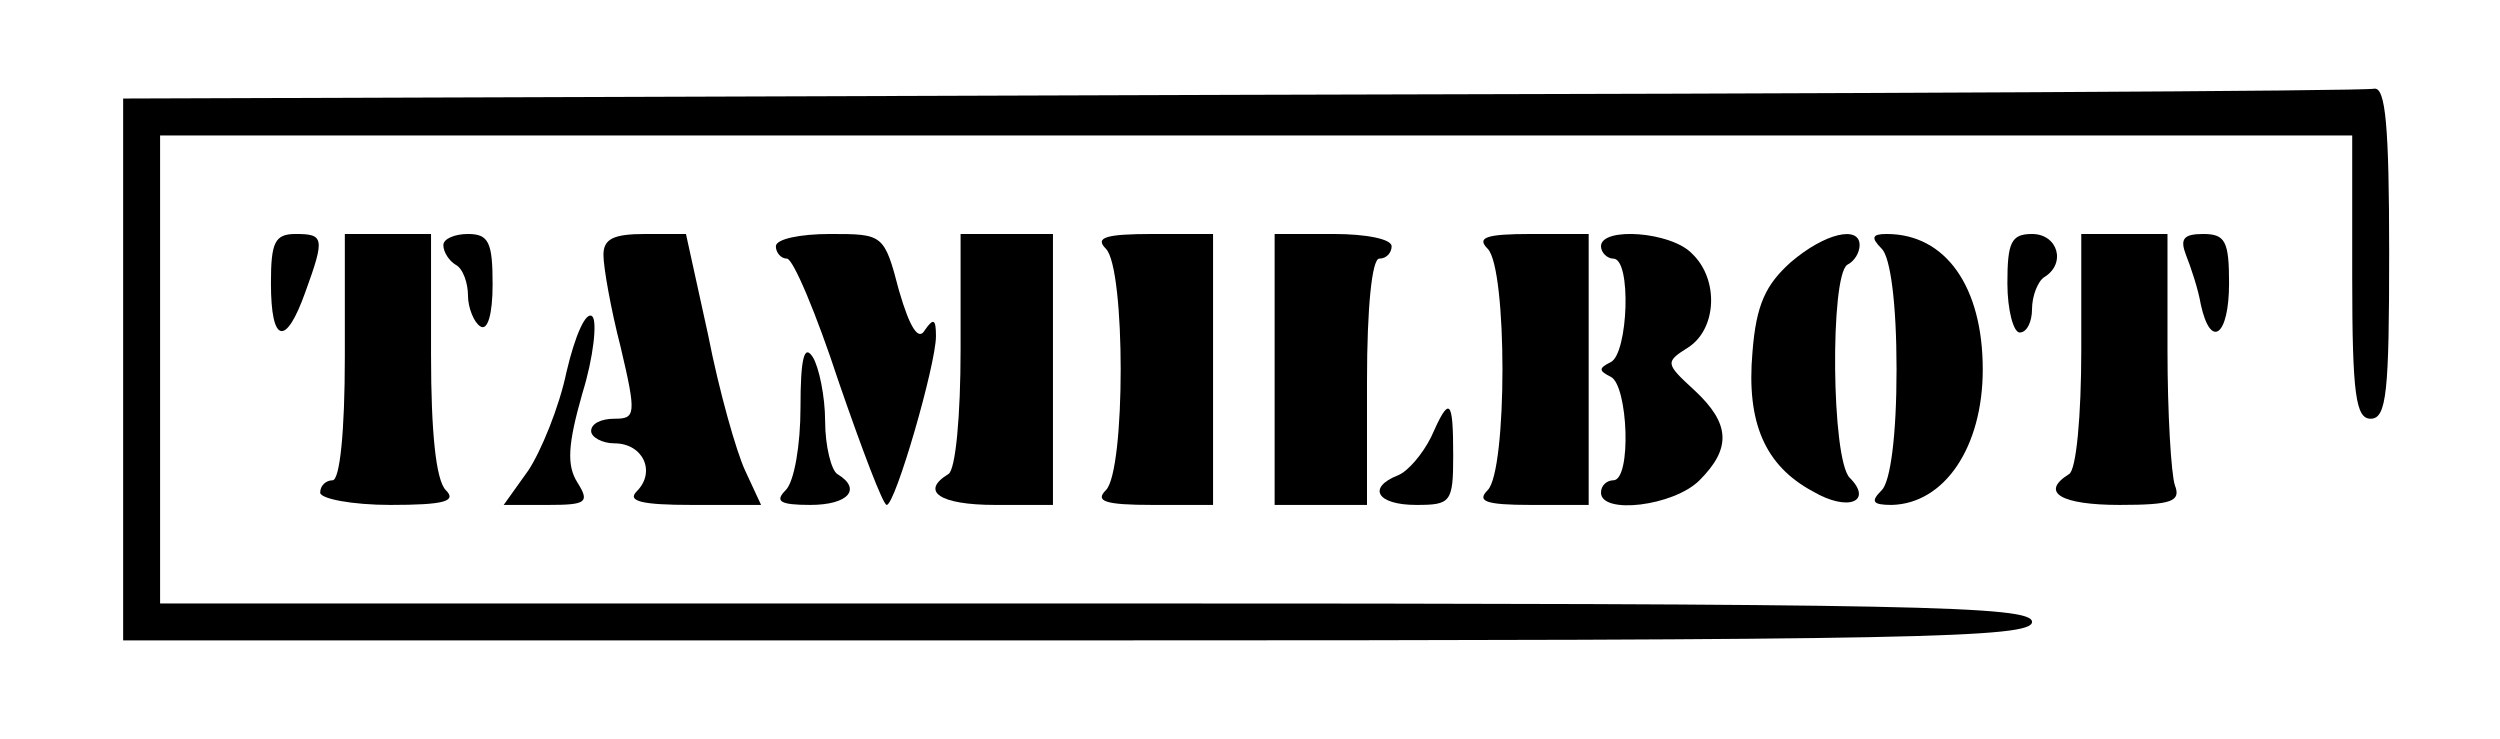
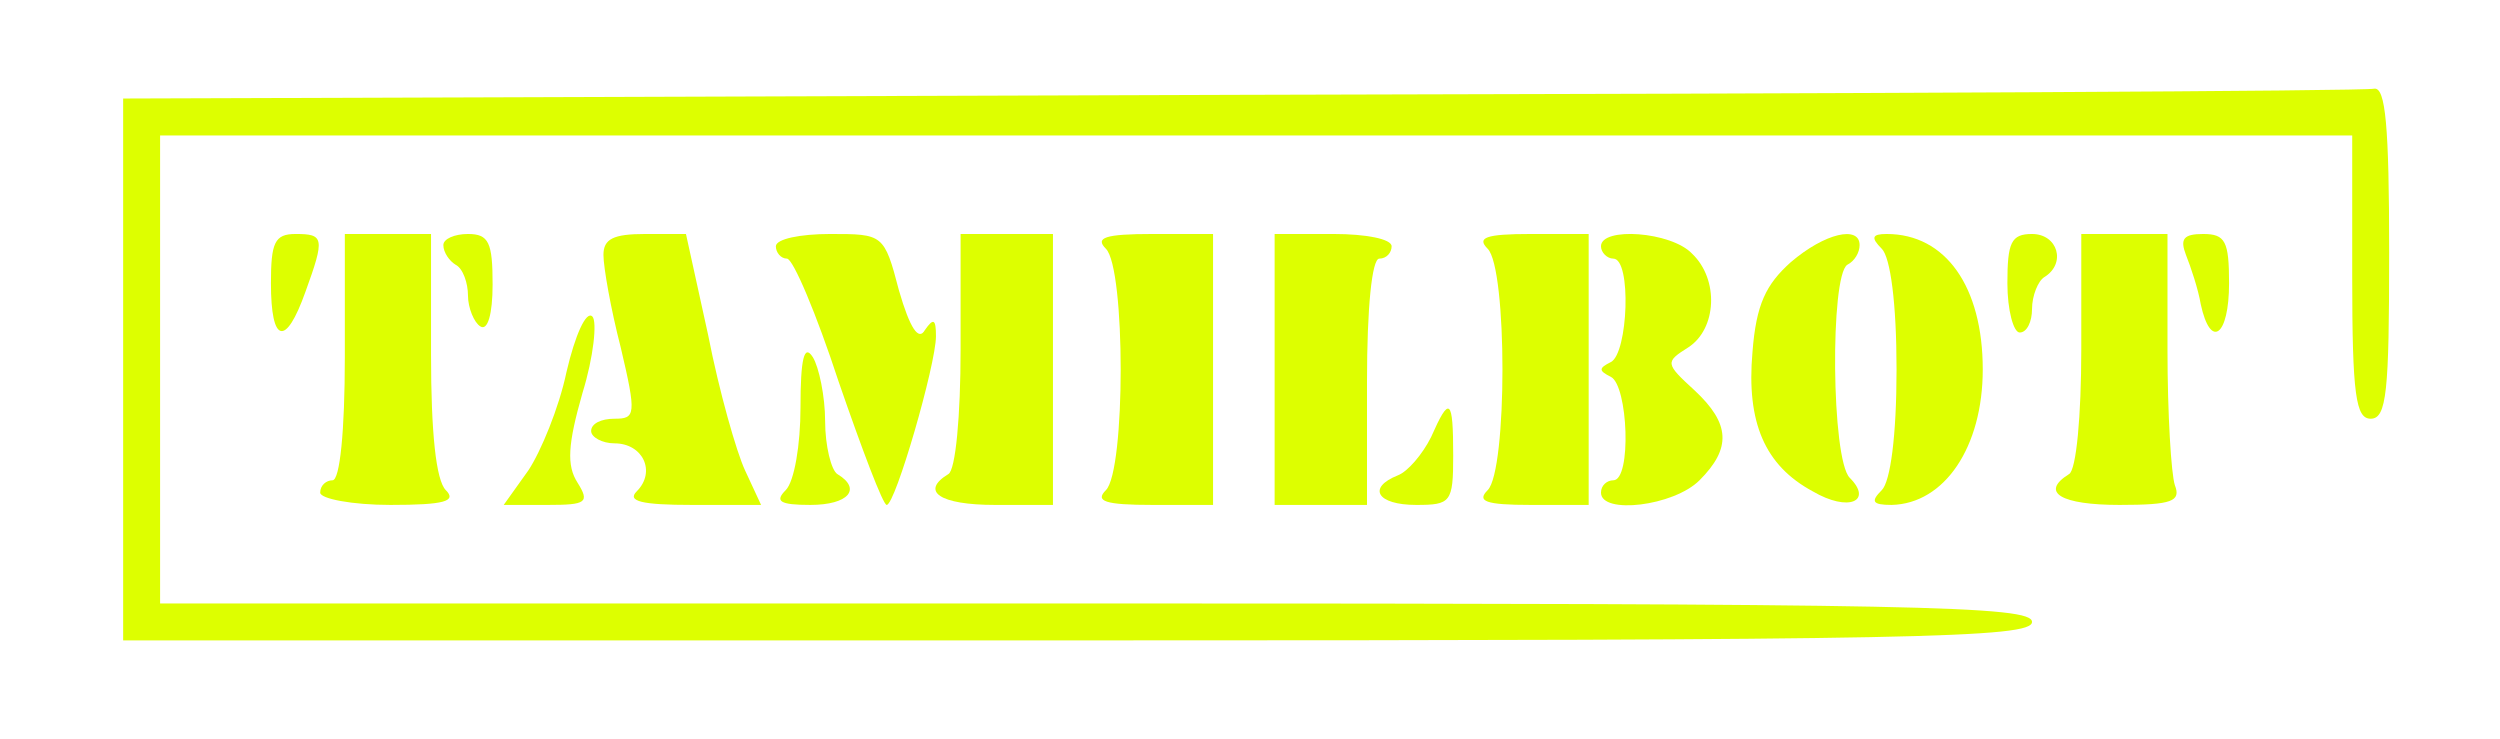
<svg xmlns="http://www.w3.org/2000/svg" width="203" height="60" preserveAspectRatio="xMidYMid meet">
  <g>
    <rect fill="none" id="canvas_background" height="62" width="205" y="-1" x="-1" />
  </g>
  <g>
    <g id="svg_1" fill="#000000" transform="translate(0,71) scale(0.1,-0.1) ">
-       <path id="svg_2" d="m1008,633l-908,-3l0,-220l0,-220l775,0c682,0 775,2 775,15c0,13 -91,15 -760,15l-760,0l0,190l0,190l890,0l890,0l0,-115c0,-96 3,-115 15,-115c13,0 15,22 15,135c0,103 -3,134 -12,133c-7,-2 -421,-4 -920,-5z" />
-       <path id="svg_3" d="m220,480c0,-49 12,-52 28,-7c16,44 15,47 -8,47c-17,0 -20,-7 -20,-40z" />
-       <path id="svg_4" d="m280,420c0,-60 -4,-100 -10,-100c-5,0 -10,-4 -10,-10c0,-5 26,-10 57,-10c44,0 54,3 45,12c-8,8 -12,47 -12,110l0,98l-35,0l-35,0l0,-100z" />
-       <path id="svg_5" d="m360,511c0,-6 5,-13 10,-16c6,-3 10,-15 10,-25c0,-10 5,-22 10,-25c6,-4 10,10 10,34c0,34 -3,41 -20,41c-11,0 -20,-4 -20,-9z" />
-       <path id="svg_6" d="m490,503c0,-10 6,-44 14,-75c13,-55 12,-58 -5,-58c-11,0 -19,-4 -19,-10c0,-5 9,-10 19,-10c23,0 34,-23 18,-39c-8,-8 4,-11 45,-11l56,0l-13,28c-7,15 -21,64 -30,110l-18,82l-33,0c-26,0 -34,-4 -34,-17z" />
-       <path id="svg_7" d="m630,510c0,-5 4,-10 9,-10c5,0 24,-45 42,-100c19,-55 36,-100 39,-100c7,0 40,114 40,137c0,14 -2,15 -9,5c-5,-9 -12,1 -21,32c-12,46 -13,46 -56,46c-24,0 -44,-4 -44,-10z" />
-       <path id="svg_8" d="m780,426c0,-53 -4,-98 -10,-101c-23,-14 -7,-25 38,-25l47,0l0,110l0,110l-37,0l-38,0l0,-94z" />
-       <path id="svg_9" d="m898,508c16,-16 16,-180 0,-196c-9,-9 -1,-12 38,-12l49,0l0,110l0,110l-49,0c-39,0 -47,-3 -38,-12z" />
-       <path id="svg_10" d="m1035,410l0,-110l38,0l37,0l0,100c0,60 4,100 10,100c6,0 10,5 10,10c0,6 -21,10 -47,10l-48,0l0,-110z" />
-       <path id="svg_11" d="m1208,508c16,-16 16,-180 0,-196c-9,-9 -2,-12 35,-12l47,0l0,110l0,110l-47,0c-37,0 -44,-3 -35,-12z" />
-       <path id="svg_12" d="m1300,510c0,-5 5,-10 10,-10c15,0 12,-77 -2,-84c-10,-5 -10,-7 0,-12c14,-7 17,-84 2,-84c-5,0 -10,-4 -10,-10c0,-18 59,-11 80,10c26,26 25,46 -4,73c-24,22 -24,23 -5,35c23,15 25,55 3,76c-17,18 -74,22 -74,6z" />
-       <path id="svg_13" d="m1454,497c-20,-18 -28,-34 -31,-73c-5,-57 10,-92 49,-113c29,-17 49,-8 30,11c-15,15 -16,164 -2,173c6,3 10,10 10,16c0,16 -28,10 -56,-14z" />
-       <path id="svg_14" d="m1528,508c7,-7 12,-44 12,-98c0,-54 -5,-91 -12,-98c-9,-9 -8,-12 8,-12c43,1 74,47 74,110c0,67 -30,110 -78,110c-12,0 -13,-3 -4,-12z" />
-       <path id="svg_15" d="m1630,480c0,-22 5,-40 10,-40c6,0 10,9 10,19c0,11 5,23 10,26c18,11 11,35 -10,35c-17,0 -20,-7 -20,-40z" />
-       <path id="svg_16" d="m1690,426c0,-53 -4,-98 -10,-101c-24,-15 -6,-25 41,-25c43,0 50,3 45,16c-3,9 -6,58 -6,110l0,94l-35,0l-35,0l0,-94z" />
-       <path id="svg_17" d="m1775,503c4,-10 10,-28 12,-40c8,-37 23,-26 23,17c0,34 -3,40 -21,40c-16,0 -19,-4 -14,-17z" />
-       <path id="svg_18" d="m460,408c-6,-29 -21,-65 -31,-80l-20,-28l36,0c31,0 34,2 24,18c-9,14 -8,31 4,73c9,29 12,58 8,62c-5,5 -14,-15 -21,-45z" />
-       <path id="svg_19" d="m650,379c0,-30 -5,-60 -12,-67c-9,-9 -5,-12 20,-12c31,0 42,13 22,25c-5,3 -10,23 -10,43c0,20 -5,44 -10,52c-7,11 -10,-1 -10,-41z" />
-       <path id="svg_20" d="m1162,355c-7,-14 -19,-28 -27,-31c-25,-10 -17,-24 15,-24c28,0 30,2 30,40c0,47 -3,49 -18,15z" />
+       <path fill="#ddff00" id="svg_2" d="m1008,633l-908,-3l0,-220l0,-220l775,0c682,0 775,2 775,15c0,13 -91,15 -760,15l-760,0l0,190l0,190l890,0l890,0l0,-115c0,-96 3,-115 15,-115c13,0 15,22 15,135c0,103 -3,134 -12,133c-7,-2 -421,-4 -920,-5z" />
+       <path fill="#ddff00" id="svg_3" d="m220,480c0,-49 12,-52 28,-7c16,44 15,47 -8,47c-17,0 -20,-7 -20,-40z" />
+       <path fill="#ddff00" id="svg_4" d="m280,420c0,-60 -4,-100 -10,-100c-5,0 -10,-4 -10,-10c0,-5 26,-10 57,-10c44,0 54,3 45,12c-8,8 -12,47 -12,110l0,98l-35,0l-35,0l0,-100z" />
+       <path fill="#ddff00" id="svg_5" d="m360,511c0,-6 5,-13 10,-16c6,-3 10,-15 10,-25c0,-10 5,-22 10,-25c6,-4 10,10 10,34c0,34 -3,41 -20,41c-11,0 -20,-4 -20,-9z" />
+       <path fill="#ddff00" id="svg_6" d="m490,503c0,-10 6,-44 14,-75c13,-55 12,-58 -5,-58c-11,0 -19,-4 -19,-10c0,-5 9,-10 19,-10c23,0 34,-23 18,-39c-8,-8 4,-11 45,-11l56,0l-13,28c-7,15 -21,64 -30,110l-18,82l-33,0c-26,0 -34,-4 -34,-17z" />
+       <path fill="#ddff00" id="svg_7" d="m630,510c0,-5 4,-10 9,-10c5,0 24,-45 42,-100c19,-55 36,-100 39,-100c7,0 40,114 40,137c0,14 -2,15 -9,5c-5,-9 -12,1 -21,32c-12,46 -13,46 -56,46c-24,0 -44,-4 -44,-10z" />
+       <path fill="#ddff00" id="svg_8" d="m780,426c0,-53 -4,-98 -10,-101c-23,-14 -7,-25 38,-25l47,0l0,110l0,110l-37,0l-38,0l0,-94z" />
+       <path fill="#ddff00" id="svg_9" d="m898,508c16,-16 16,-180 0,-196c-9,-9 -1,-12 38,-12l49,0l0,110l0,110l-49,0c-39,0 -47,-3 -38,-12z" />
+       <path fill="#ddff00" id="svg_10" d="m1035,410l0,-110l38,0l37,0l0,100c0,60 4,100 10,100c6,0 10,5 10,10c0,6 -21,10 -47,10l-48,0l0,-110z" />
+       <path fill="#ddff00" id="svg_11" d="m1208,508c16,-16 16,-180 0,-196c-9,-9 -2,-12 35,-12l47,0l0,110l0,110l-47,0c-37,0 -44,-3 -35,-12z" />
+       <path fill="#ddff00" id="svg_12" d="m1300,510c0,-5 5,-10 10,-10c15,0 12,-77 -2,-84c-10,-5 -10,-7 0,-12c14,-7 17,-84 2,-84c-5,0 -10,-4 -10,-10c0,-18 59,-11 80,10c26,26 25,46 -4,73c-24,22 -24,23 -5,35c23,15 25,55 3,76c-17,18 -74,22 -74,6z" />
+       <path fill="#ddff00" id="svg_13" d="m1454,497c-20,-18 -28,-34 -31,-73c-5,-57 10,-92 49,-113c29,-17 49,-8 30,11c-15,15 -16,164 -2,173c6,3 10,10 10,16c0,16 -28,10 -56,-14z" />
+       <path fill="#ddff00" id="svg_14" d="m1528,508c7,-7 12,-44 12,-98c0,-54 -5,-91 -12,-98c-9,-9 -8,-12 8,-12c43,1 74,47 74,110c0,67 -30,110 -78,110c-12,0 -13,-3 -4,-12z" />
+       <path fill="#ddff00" id="svg_15" d="m1630,480c0,-22 5,-40 10,-40c6,0 10,9 10,19c0,11 5,23 10,26c18,11 11,35 -10,35c-17,0 -20,-7 -20,-40z" />
+       <path fill="#ddff00" id="svg_16" d="m1690,426c0,-53 -4,-98 -10,-101c-24,-15 -6,-25 41,-25c43,0 50,3 45,16c-3,9 -6,58 -6,110l0,94l-35,0l-35,0l0,-94z" />
+       <path fill="#ddff00" id="svg_17" d="m1775,503c4,-10 10,-28 12,-40c8,-37 23,-26 23,17c0,34 -3,40 -21,40c-16,0 -19,-4 -14,-17z" />
+       <path fill="#ddff00" id="svg_18" d="m460,408c-6,-29 -21,-65 -31,-80l-20,-28l36,0c31,0 34,2 24,18c-9,14 -8,31 4,73c9,29 12,58 8,62c-5,5 -14,-15 -21,-45z" />
+       <path fill="#ddff00" id="svg_19" d="m650,379c0,-30 -5,-60 -12,-67c-9,-9 -5,-12 20,-12c31,0 42,13 22,25c-5,3 -10,23 -10,43c0,20 -5,44 -10,52c-7,11 -10,-1 -10,-41z" />
+       <path fill="#ddff00" id="svg_20" d="m1162,355c-7,-14 -19,-28 -27,-31c-25,-10 -17,-24 15,-24c28,0 30,2 30,40c0,47 -3,49 -18,15z" />
    </g>
  </g>
</svg>
